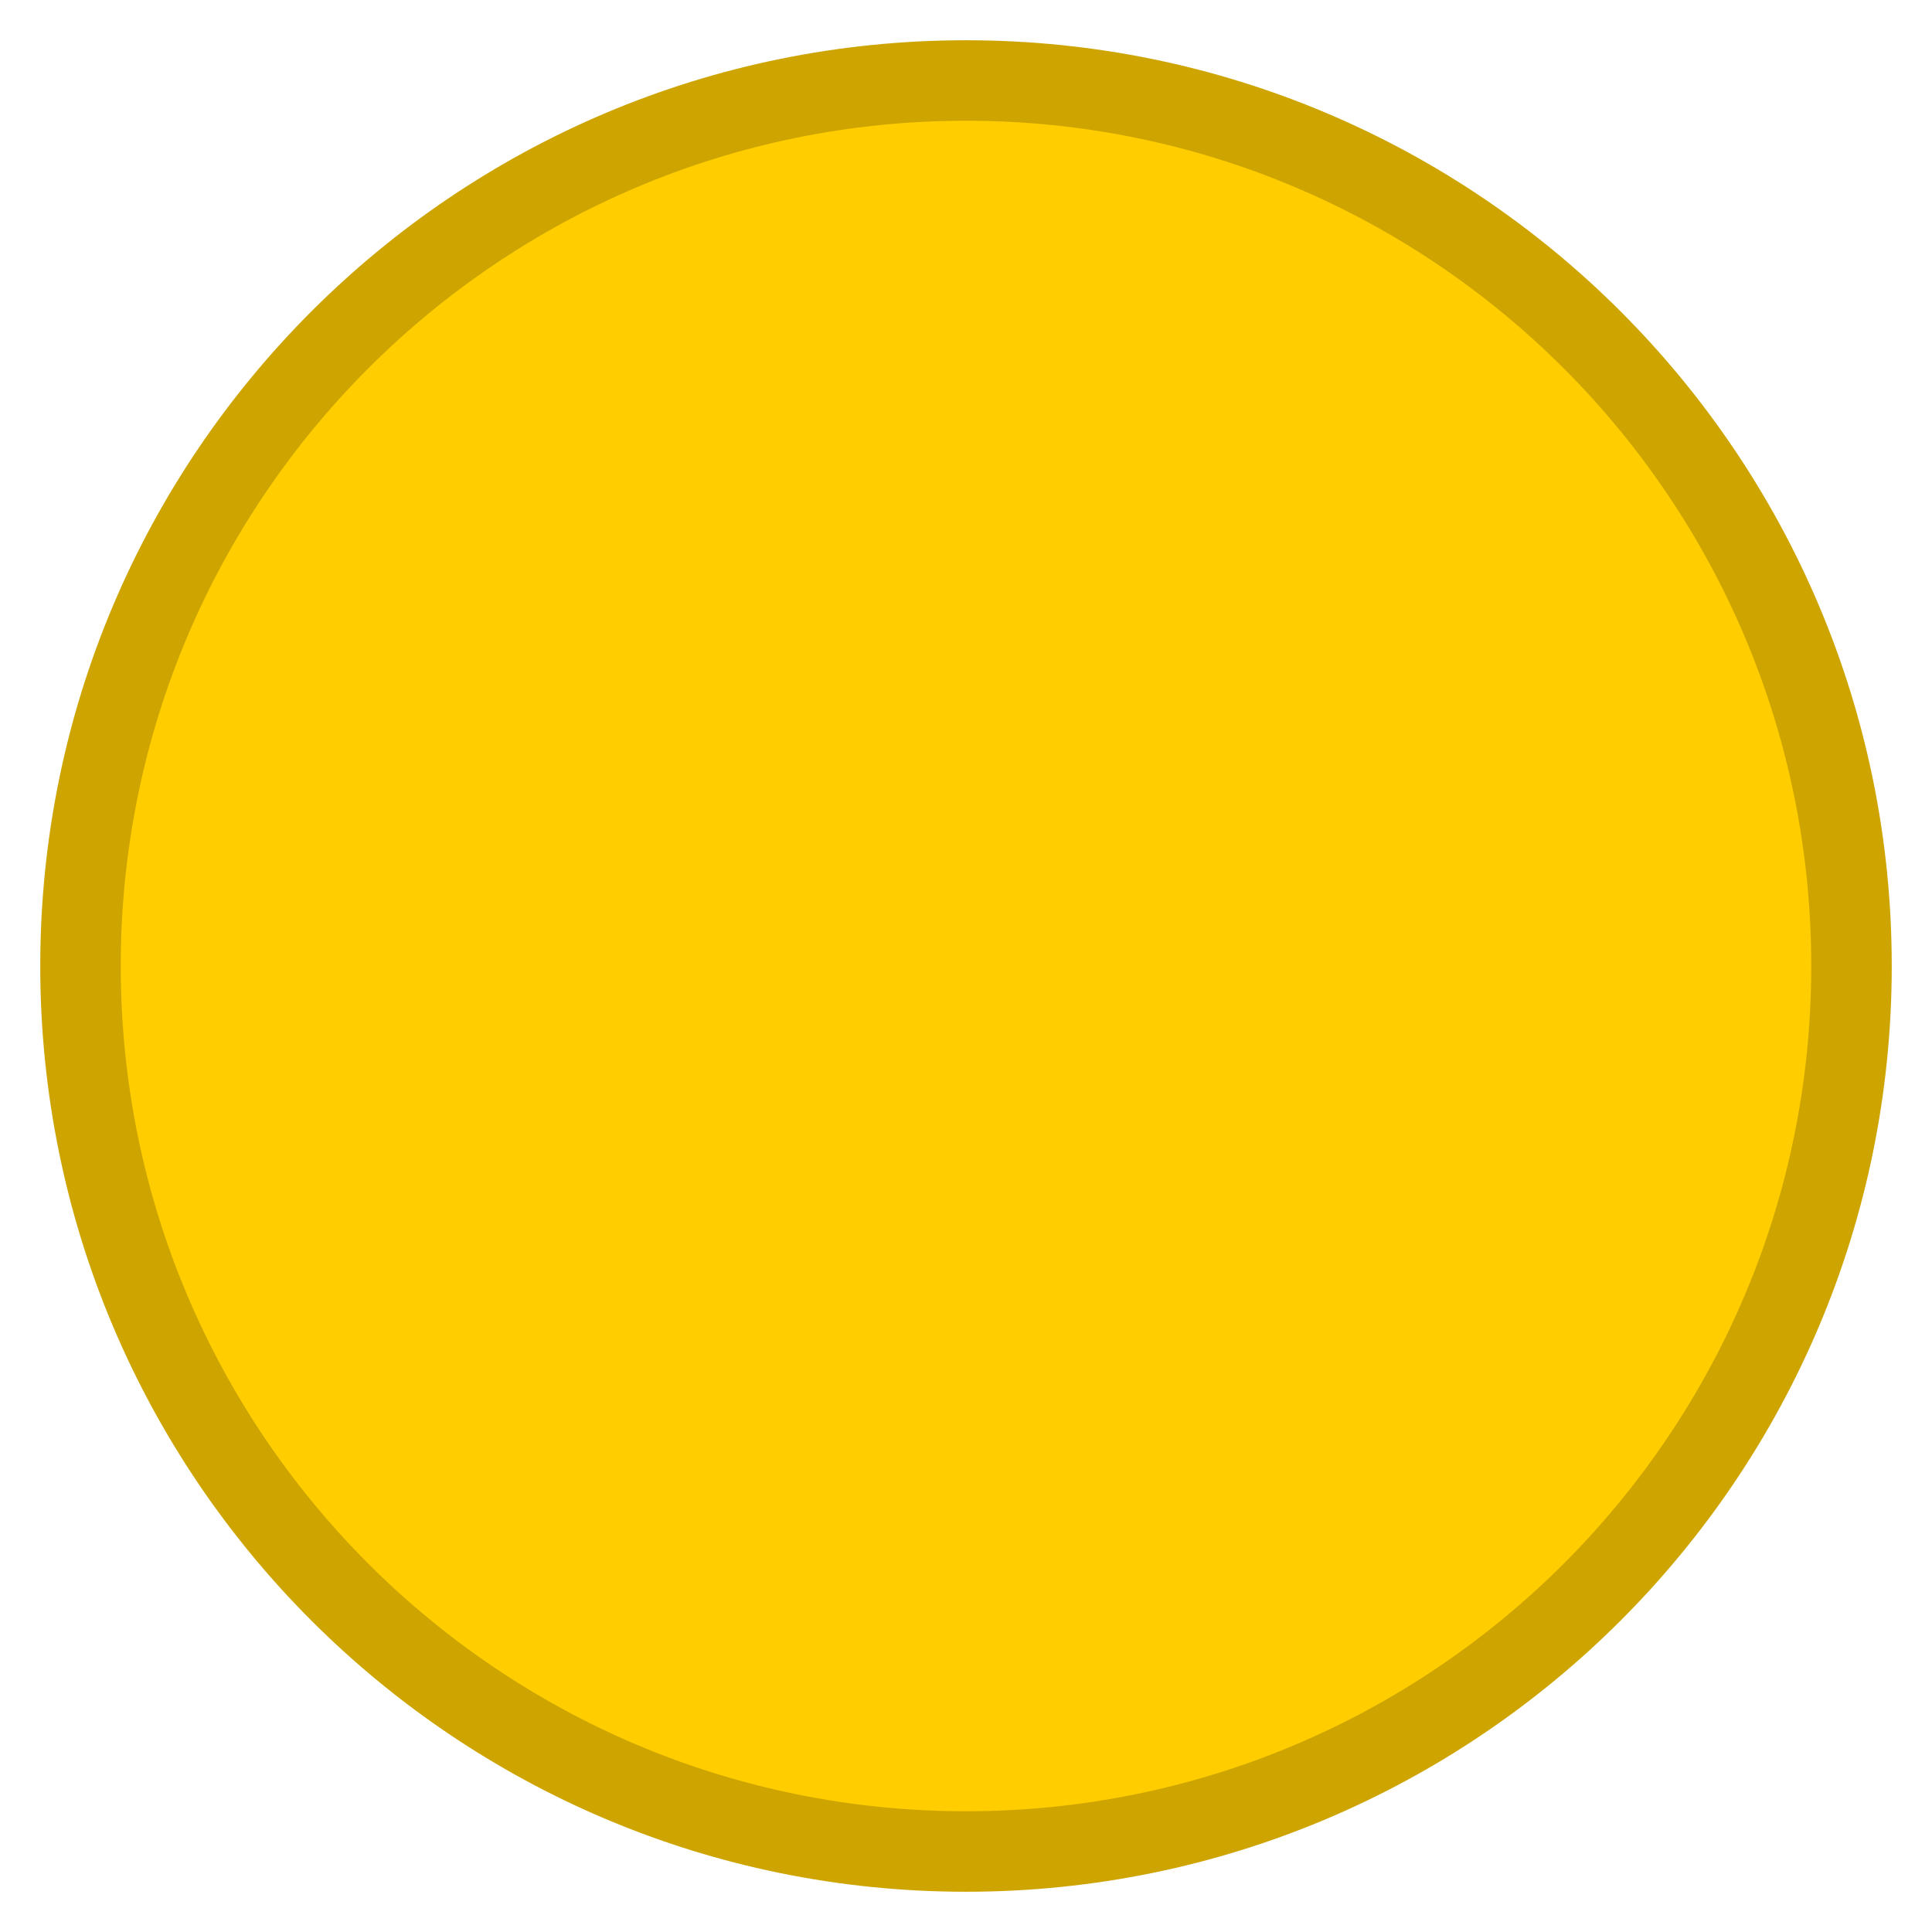
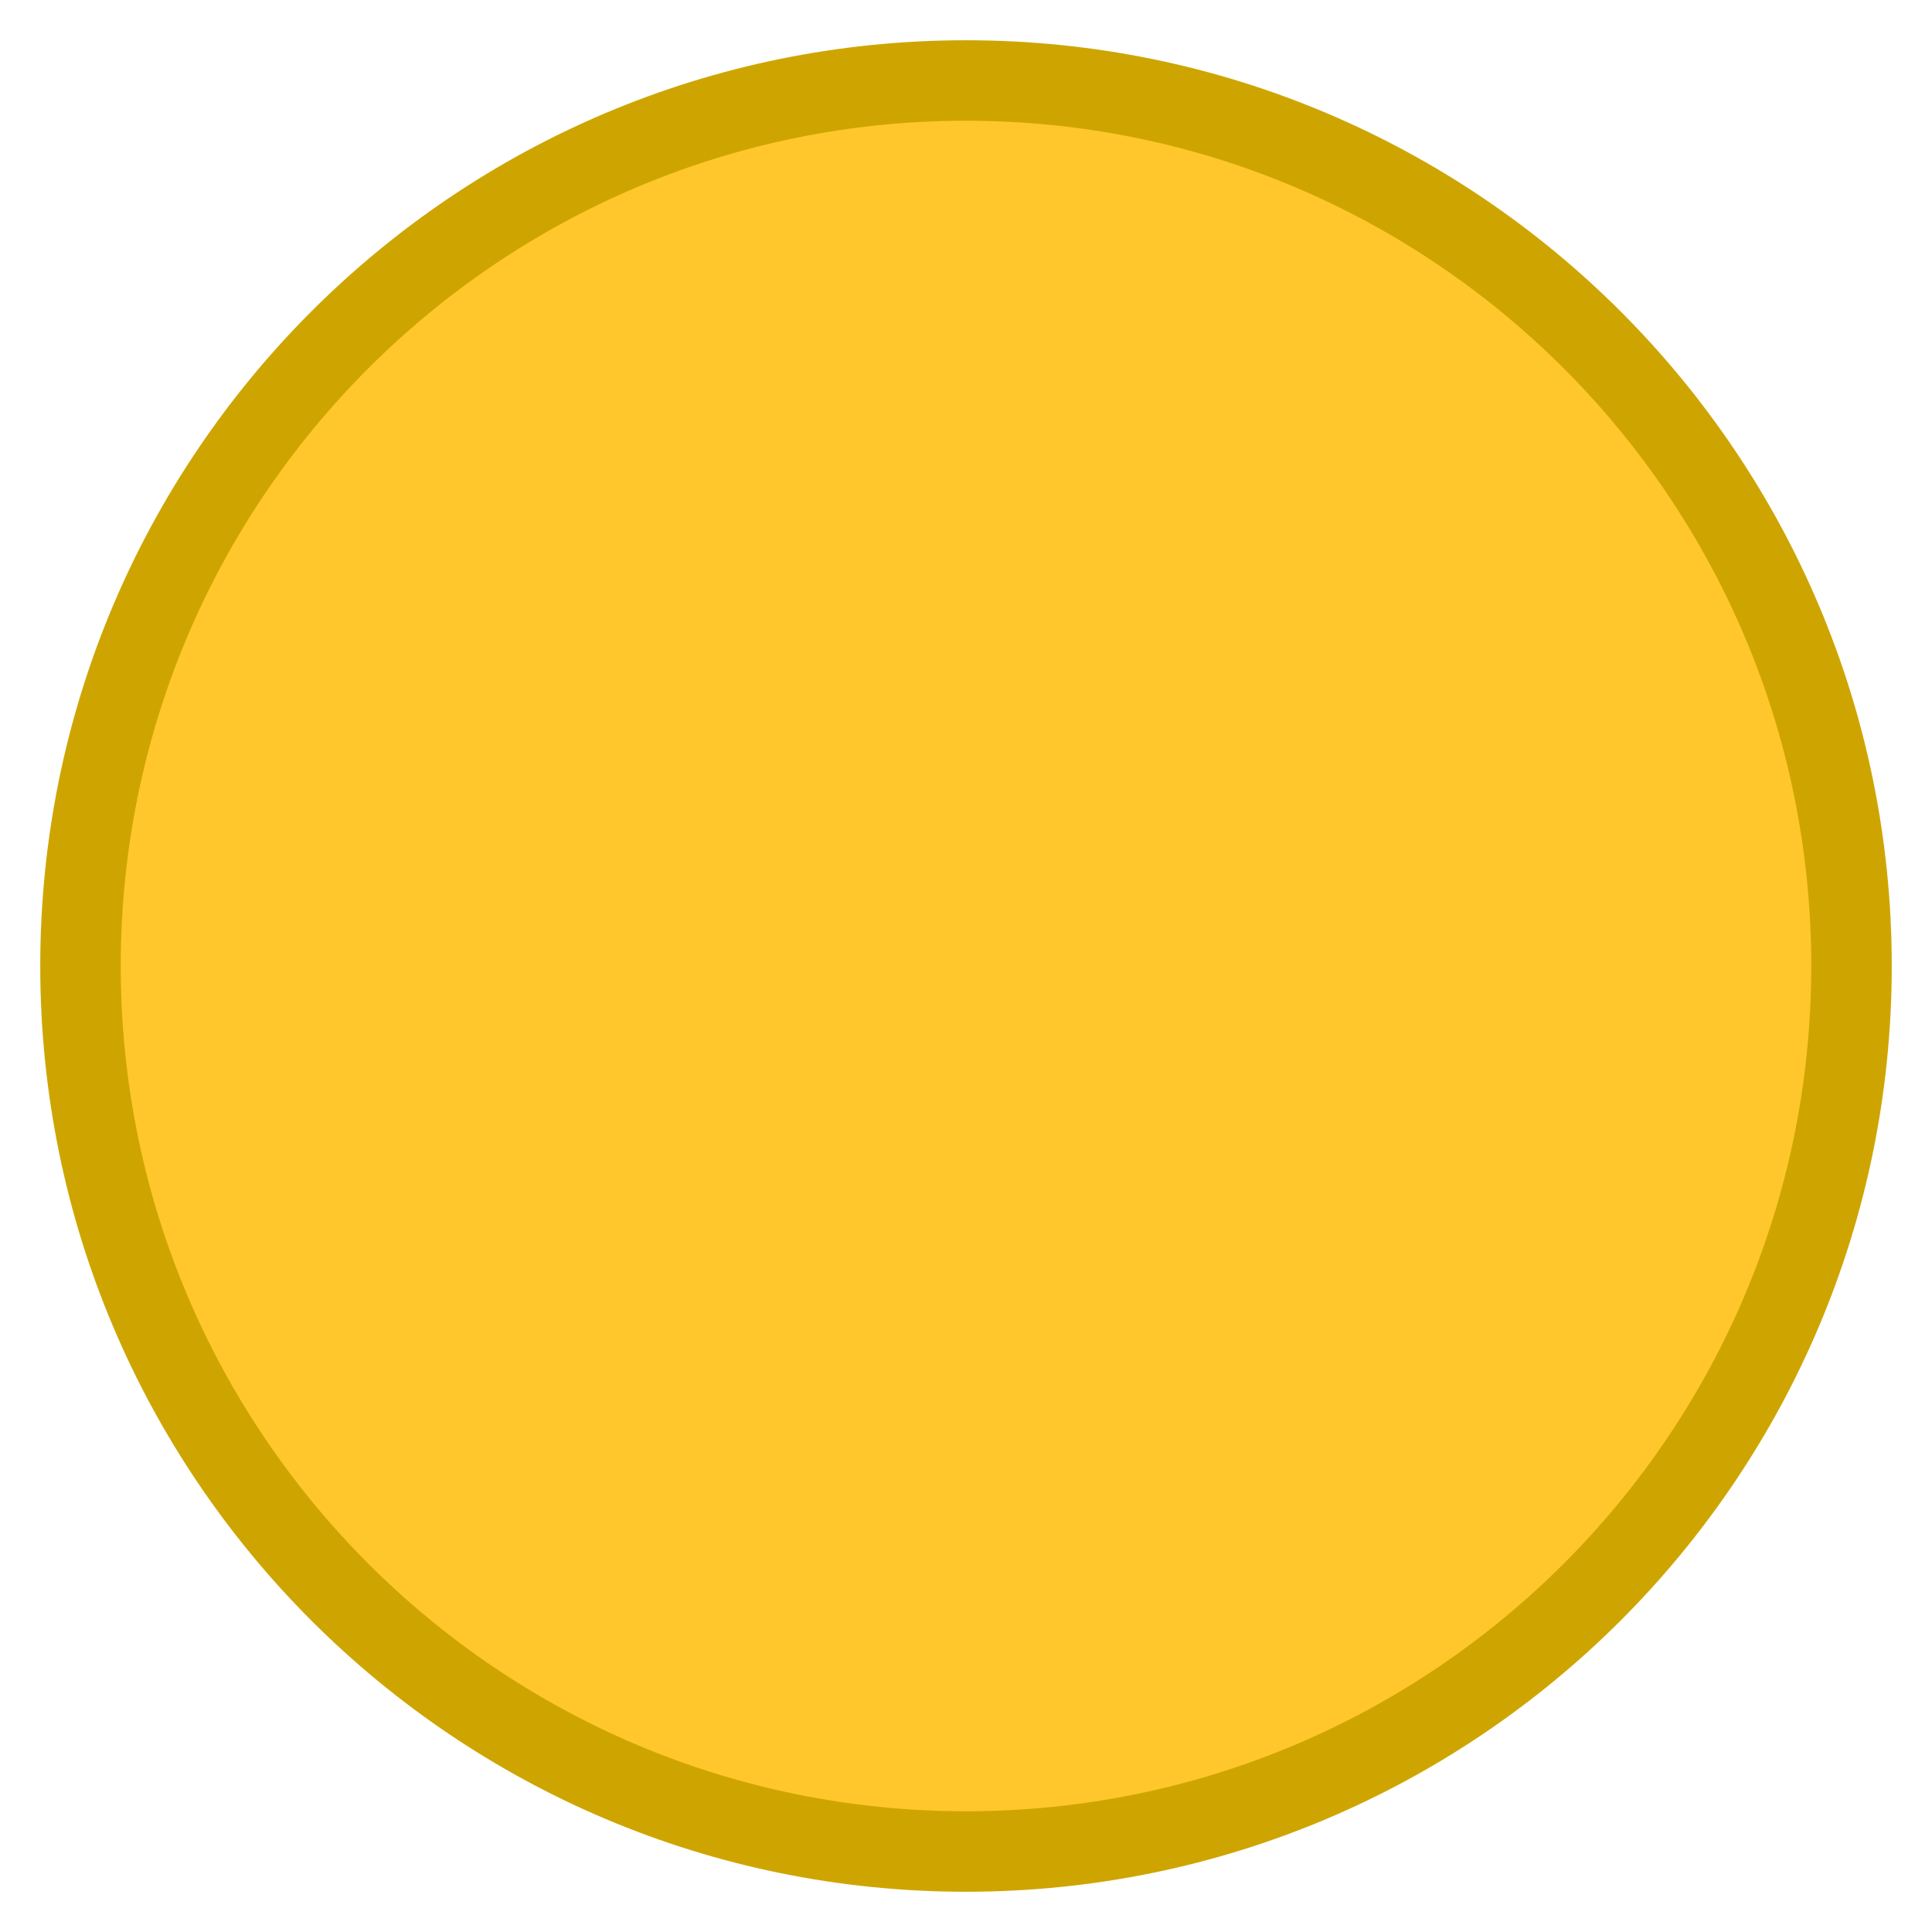
<svg xmlns="http://www.w3.org/2000/svg" width="24px" height="24px" viewBox="0 0 24 24" version="1.1">
  <defs />
  <g id="Page-1" stroke="none" stroke-width="1" fill="none" fill-rule="evenodd">
-     <g id="phase4-copy" transform="translate(-113, -2207)" fill="#FFCD00" stroke="#CEA500">
+     <g id="phase4-copy" transform="translate(-113, -2207)" fill="#FFC72C" stroke="#CEA500">
      <g id="sources" transform="translate(114, 1480)">
        <g id="Group-24" transform="translate(0, 670)">
          <circle id="yellow-legend" cx="11" cy="69" r="11" />
        </g>
      </g>
    </g>
  </g>
</svg>
